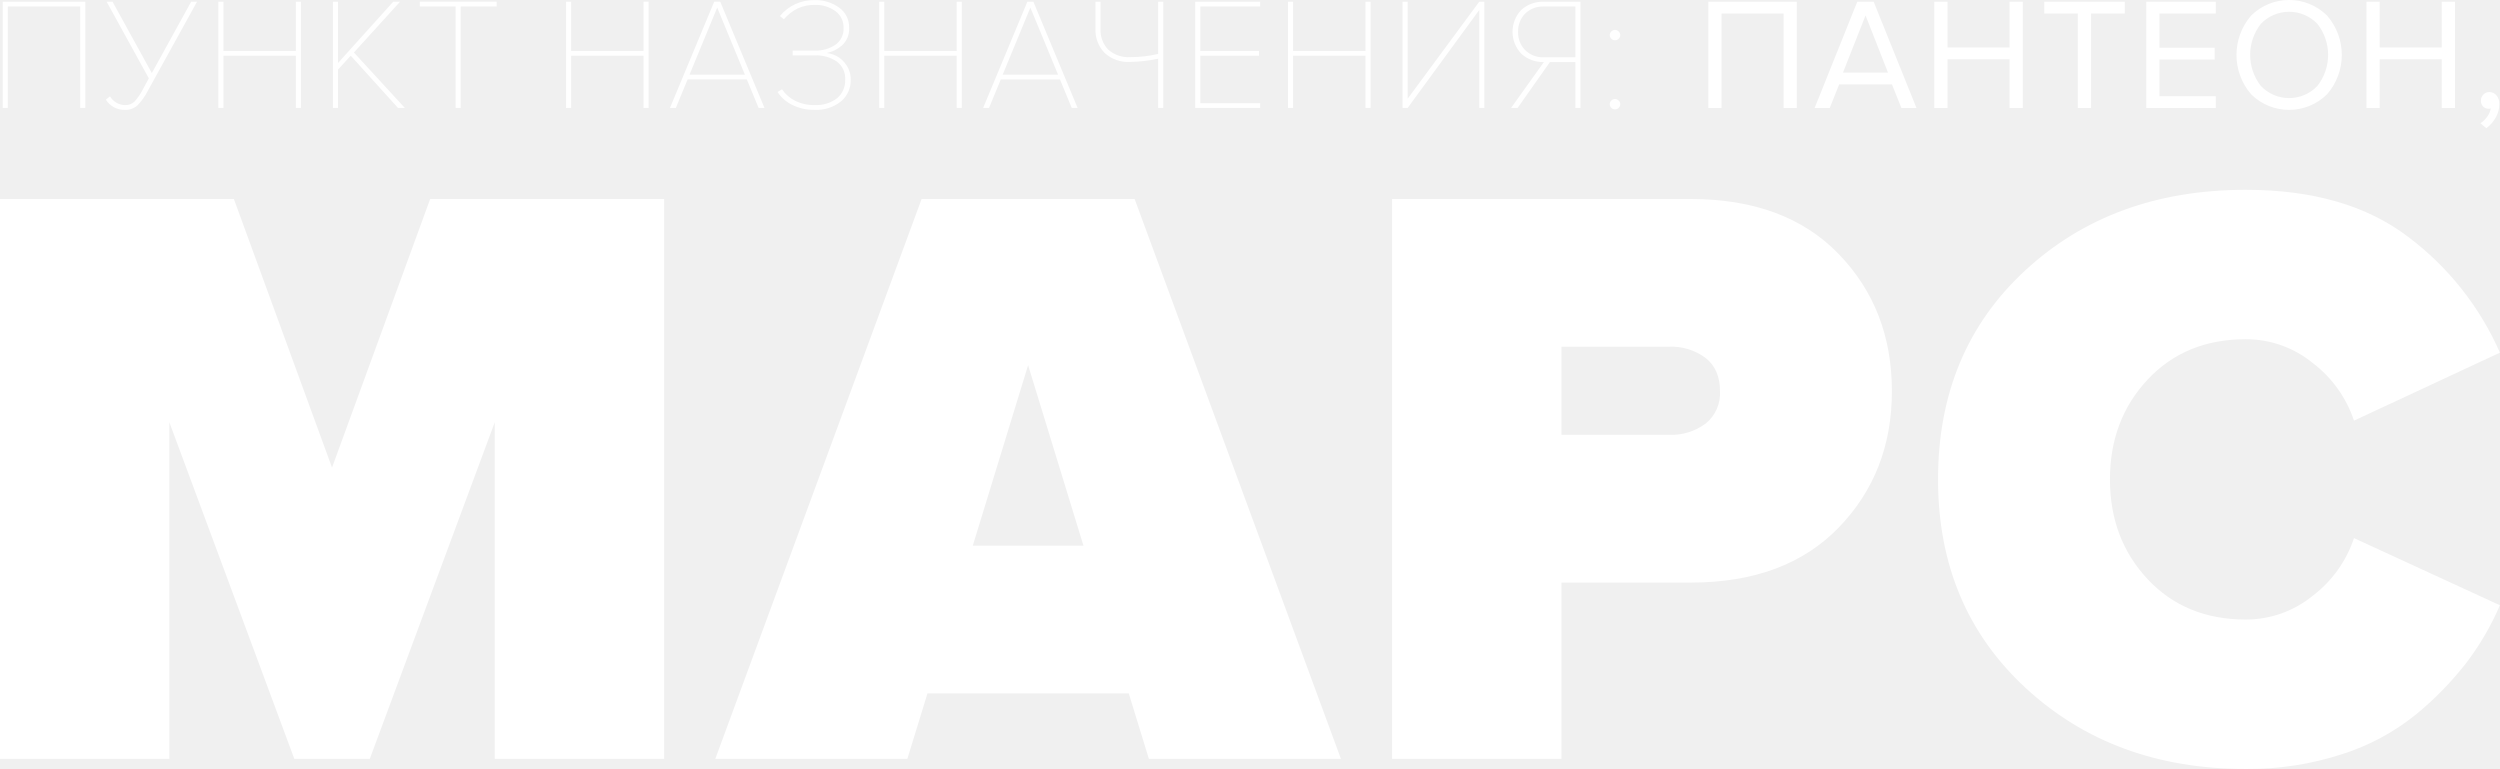
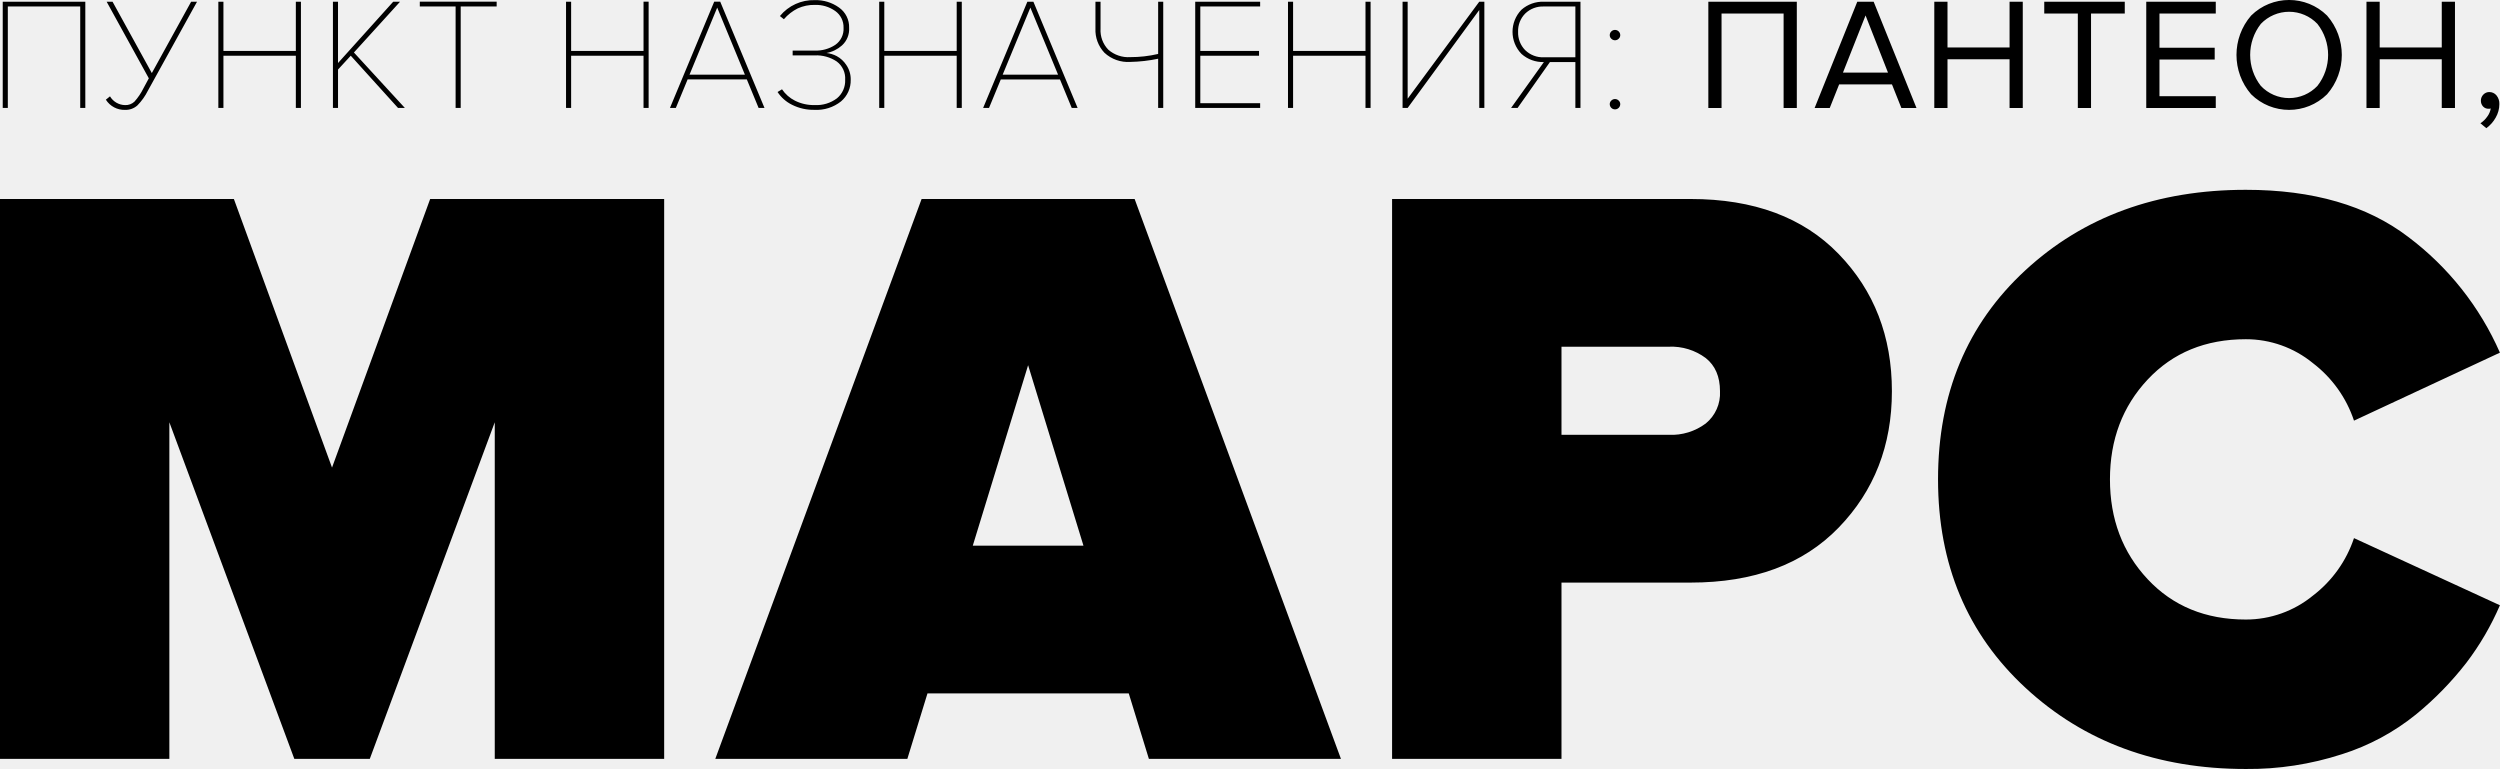
<svg xmlns="http://www.w3.org/2000/svg" width="580.784" height="178.625" viewBox="0 0 580.784 178.625">
-   <defs>
-     <style>
-       .cls-1 {
-         fill: #fff;
-         fill-rule: evenodd;
-       }
-     </style>
-   </defs>
-   <path class="cls-1" d="M654.446,311.884H600.089l-22.8,62.4-22.8-62.4H500.141V441.949H539.5V363.754l29.03,78.195h17.535l29.03-78.195v78.195h39.355V311.884Zm109.3,0H714.258L666.33,441.949h44.616l4.676-15.21h46.759l4.676,15.21h44.616Zm-37.6,80.535L739,350.494l12.859,41.925H726.142ZM862.911,401h30q22.014,0,34.388-12.772t12.371-31.688q0-19.108-12.371-31.882t-34.388-12.773H823.556V441.949h39.355V401Zm0-34.32V346.2H887.85a13.362,13.362,0,0,1,8.572,2.633q3.311,2.632,3.312,7.7a9.035,9.035,0,0,1-3.312,7.508,13.362,13.362,0,0,1-8.572,2.632H862.911Zm181.289,74.2a52.56,52.56,0,0,0,17.24-9.263,74.7,74.7,0,0,0,11.69-11.992,63.54,63.54,0,0,0,7.79-13.358l-33.9-15.6a27.866,27.866,0,0,1-9.54,13.358,24.521,24.521,0,0,1-15.59,5.557q-14.025,0-22.795-9.36t-8.767-23.2q0-13.843,8.767-23.2t22.795-9.36a24.522,24.522,0,0,1,15.59,5.558,27.877,27.877,0,0,1,9.54,13.357l33.9-15.795a67.482,67.482,0,0,0-21.33-26.91q-14.325-10.918-37.7-10.92-30.975,0-51.24,18.72t-20.262,48.555q0,29.643,20.359,48.458t51.143,18.817A70.191,70.191,0,0,0,1044.2,440.877ZM519.976,266.052H500.79v24.679h1.183V267.162h16.82v23.569h1.183V266.052Zm12.107,24.087a13.525,13.525,0,0,0,2.421-3.4l11.423-20.683h-1.368l-9.131,16.576L526.3,266.052H524.93l9.8,17.8-1.257,2.331a13.747,13.747,0,0,1-2.089,3.09,2.994,2.994,0,0,1-2.162.8,4.152,4.152,0,0,1-3.512-2.035l-0.961.777a5.083,5.083,0,0,0,4.473,2.368A4.07,4.07,0,0,0,532.083,290.139Zm37.984-24.087h-1.183v11.433H552.063V266.052H550.88v24.679h1.183V278.6h16.821v12.136h1.183V266.052Zm12.31,11.8,10.72-11.8h-1.589L578.68,280.3V266.052H577.5v24.679h1.183v-8.917l2.957-3.219,10.98,12.136h1.589Zm24.805-10.693h8.355v-1.11H597.681v1.11H606v23.569h1.183V267.162Zm43.658-1.11h-1.183v11.433h-16.82V266.052h-1.183v24.679h1.183V278.6h16.82v12.136h1.183V266.052Zm16.635,0h-1.4l-10.277,24.679h1.367l2.736-6.623h13.752l2.736,6.623h1.368ZM660.341,283l6.432-15.577L673.205,283H660.341Zm35.192,6.216a6.367,6.367,0,0,0,2.256-5.032,5.849,5.849,0,0,0-1.017-3.422,6.162,6.162,0,0,0-2.237-2.072,6.75,6.75,0,0,0-2.366-.722,7.413,7.413,0,0,0,3.586-1.757,5.088,5.088,0,0,0,1.664-4.089,5.532,5.532,0,0,0-2.348-4.717,9.214,9.214,0,0,0-5.6-1.721,10.107,10.107,0,0,0-8.133,3.7l0.924,0.74a10.334,10.334,0,0,1,3.216-2.516,9.166,9.166,0,0,1,3.993-.814,7.734,7.734,0,0,1,4.732,1.425,4.6,4.6,0,0,1,1.922,3.9,4.5,4.5,0,0,1-1.922,3.959,8.11,8.11,0,0,1-4.732,1.332H684.3v1.11h5.176a8.507,8.507,0,0,1,5.046,1.406,4.876,4.876,0,0,1,1.978,4.255,5.291,5.291,0,0,1-1.9,4.311,7.913,7.913,0,0,1-5.194,1.572,9.7,9.7,0,0,1-4.566-1.017,7.905,7.905,0,0,1-3.013-2.646l-1.035.629a8.546,8.546,0,0,0,3.383,2.979,11.082,11.082,0,0,0,5.194,1.165A9.086,9.086,0,0,0,695.533,289.214Zm28.059-23.162h-1.183v11.433h-16.82V266.052h-1.183v24.679h1.183V278.6h16.82v12.136h1.183V266.052Zm16.635,0h-1.4l-10.277,24.679h1.368l2.736-6.623H746.4l2.735,6.623H750.5ZM733.092,283l6.433-15.577L745.957,283H733.092Zm21.552-16.946v6.216a7.7,7.7,0,0,0,2.089,5.643,8.038,8.038,0,0,0,6.007,2.127,34.316,34.316,0,0,0,6.469-.74v11.433h1.183V266.052h-1.183v12.136a28.089,28.089,0,0,1-6.469.74,7.053,7.053,0,0,1-5.12-1.739,6.485,6.485,0,0,1-1.793-4.884v-6.253h-1.183Zm38.261,23.569h-13.9V278.6h13.641v-1.11H779.005V267.162h13.9v-1.11H777.822v24.679h15.083v-1.11Zm25.656-23.569h-1.183v11.433H800.557V266.052h-1.183v24.679h1.183V278.6h16.821v12.136h1.183V266.052Zm25.248,1.924v22.755h1.183V266.052h-1.183l-16.635,22.533V266.052h-1.183v24.679h1.183Zm16.413,12.1h5.915v10.656h1.183V266.052h-8.5a7.491,7.491,0,0,0-5.213,1.869,7.376,7.376,0,0,0,.019,10.267,7.459,7.459,0,0,0,5.194,1.887L851.2,290.731h1.516Zm-5.748-2.775a5.8,5.8,0,0,1-1.645-4.255,5.736,5.736,0,0,1,1.645-4.236,5.87,5.87,0,0,1,4.344-1.647h7.319v11.8h-7.319A5.832,5.832,0,0,1,854.474,277.3Zm22.088-3.478a1.2,1.2,0,0,0-.351-0.851,1.205,1.205,0,0,0-1.738,0,1.2,1.2,0,0,0-.351.851,1.109,1.109,0,0,0,.37.833,1.2,1.2,0,0,0,1.7,0A1.113,1.113,0,0,0,876.562,273.822Zm0,16.021a1.114,1.114,0,0,0-.37-0.832,1.2,1.2,0,0,0-1.7,0,1.111,1.111,0,0,0-.37.832,1.22,1.22,0,1,0,2.44,0h0ZM917.58,266.06H897.026v24.679h3.068V268.8h14.418v21.941h3.068V266.06Zm17.855,0h-3.808l-9.907,24.679h3.512l2.181-5.476h12.273l2.181,5.476h3.512ZM928.3,282.525l5.25-13.283,5.212,13.283H928.3Zm41.773-16.465h-3.068v10.619H952.588V266.06h-3.069v24.679h3.069V279.417h14.417v11.322h3.068V266.06Zm15.859,2.738h7.837V266.06H975.064V268.8h7.8v21.941h3.068V268.8ZM1014.91,288h-13.08v-8.51h12.83v-2.738h-12.83V268.8h13.08V266.06H998.76v24.679h16.15V288Zm25.86-.444a13.921,13.921,0,0,0,0-18.278,12.552,12.552,0,0,0-17.65,0,13.983,13.983,0,0,0,0,18.278A12.552,12.552,0,0,0,1040.77,287.557Zm-15.39-1.942a11.709,11.709,0,0,1,0-14.412,9.081,9.081,0,0,1,13.14,0,11.672,11.672,0,0,1,0,14.412A9.041,9.041,0,0,1,1025.38,285.615Zm45.1-19.555h-3.07v10.619h-14.42V266.06h-3.07v24.679h3.07V279.417h14.42v11.322h3.07V266.06Zm9.63,21.738a2.158,2.158,0,0,0-1.65-.759,1.885,1.885,0,0,0-1.39.592,1.96,1.96,0,0,0-.57,1.406,1.918,1.918,0,0,0,.5,1.351,1.669,1.669,0,0,0,1.28.536,1.225,1.225,0,0,0,.51-0.074,4.249,4.249,0,0,1-.79,1.869,5.748,5.748,0,0,1-1.61,1.572l1.37,1.147a7.639,7.639,0,0,0,2.18-2.46,6.219,6.219,0,0,0,.85-3.127A2.979,2.979,0,0,0,1080.11,287.8Z" transform="translate(-500.156 -265.656)" />
+   <path d="M654.446,311.884H600.089l-22.8,62.4-22.8-62.4H500.141V441.949H539.5V363.754l29.03,78.195h17.535l29.03-78.195v78.195h39.355V311.884Zm109.3,0H714.258L666.33,441.949h44.616l4.676-15.21h46.759l4.676,15.21h44.616Zm-37.6,80.535L739,350.494l12.859,41.925H726.142ZM862.911,401h30q22.014,0,34.388-12.772t12.371-31.688q0-19.108-12.371-31.882t-34.388-12.773H823.556V441.949h39.355V401Zm0-34.32V346.2H887.85a13.362,13.362,0,0,1,8.572,2.633q3.311,2.632,3.312,7.7a9.035,9.035,0,0,1-3.312,7.508,13.362,13.362,0,0,1-8.572,2.632H862.911Zm181.289,74.2a52.56,52.56,0,0,0,17.24-9.263,74.7,74.7,0,0,0,11.69-11.992,63.54,63.54,0,0,0,7.79-13.358l-33.9-15.6a27.866,27.866,0,0,1-9.54,13.358,24.521,24.521,0,0,1-15.59,5.557q-14.025,0-22.795-9.36t-8.767-23.2q0-13.843,8.767-23.2t22.795-9.36a24.522,24.522,0,0,1,15.59,5.558,27.877,27.877,0,0,1,9.54,13.357l33.9-15.795a67.482,67.482,0,0,0-21.33-26.91q-14.325-10.918-37.7-10.92-30.975,0-51.24,18.72t-20.262,48.555q0,29.643,20.359,48.458t51.143,18.817A70.191,70.191,0,0,0,1044.2,440.877ZM519.976,266.052H500.79v24.679h1.183V267.162h16.82v23.569h1.183V266.052Zm12.107,24.087a13.525,13.525,0,0,0,2.421-3.4l11.423-20.683h-1.368l-9.131,16.576L526.3,266.052H524.93l9.8,17.8-1.257,2.331a13.747,13.747,0,0,1-2.089,3.09,2.994,2.994,0,0,1-2.162.8,4.152,4.152,0,0,1-3.512-2.035l-0.961.777a5.083,5.083,0,0,0,4.473,2.368A4.07,4.07,0,0,0,532.083,290.139Zm37.984-24.087h-1.183v11.433H552.063V266.052H550.88v24.679h1.183V278.6h16.821v12.136h1.183V266.052Zm12.31,11.8,10.72-11.8h-1.589L578.68,280.3V266.052H577.5v24.679h1.183v-8.917l2.957-3.219,10.98,12.136h1.589Zm24.805-10.693h8.355v-1.11H597.681v1.11H606v23.569h1.183V267.162Zm43.658-1.11h-1.183v11.433h-16.82V266.052h-1.183v24.679h1.183V278.6h16.82v12.136h1.183V266.052Zm16.635,0h-1.4l-10.277,24.679h1.367l2.736-6.623h13.752l2.736,6.623h1.368ZM660.341,283l6.432-15.577L673.205,283H660.341Zm35.192,6.216a6.367,6.367,0,0,0,2.256-5.032,5.849,5.849,0,0,0-1.017-3.422,6.162,6.162,0,0,0-2.237-2.072,6.75,6.75,0,0,0-2.366-.722,7.413,7.413,0,0,0,3.586-1.757,5.088,5.088,0,0,0,1.664-4.089,5.532,5.532,0,0,0-2.348-4.717,9.214,9.214,0,0,0-5.6-1.721,10.107,10.107,0,0,0-8.133,3.7l0.924,0.74a10.334,10.334,0,0,1,3.216-2.516,9.166,9.166,0,0,1,3.993-.814,7.734,7.734,0,0,1,4.732,1.425,4.6,4.6,0,0,1,1.922,3.9,4.5,4.5,0,0,1-1.922,3.959,8.11,8.11,0,0,1-4.732,1.332H684.3v1.11h5.176a8.507,8.507,0,0,1,5.046,1.406,4.876,4.876,0,0,1,1.978,4.255,5.291,5.291,0,0,1-1.9,4.311,7.913,7.913,0,0,1-5.194,1.572,9.7,9.7,0,0,1-4.566-1.017,7.905,7.905,0,0,1-3.013-2.646l-1.035.629a8.546,8.546,0,0,0,3.383,2.979,11.082,11.082,0,0,0,5.194,1.165A9.086,9.086,0,0,0,695.533,289.214Zm28.059-23.162h-1.183v11.433h-16.82V266.052h-1.183v24.679h1.183V278.6h16.82v12.136h1.183V266.052Zm16.635,0h-1.4l-10.277,24.679h1.368l2.736-6.623H746.4l2.735,6.623H750.5ZM733.092,283l6.433-15.577L745.957,283H733.092Zm21.552-16.946v6.216a7.7,7.7,0,0,0,2.089,5.643,8.038,8.038,0,0,0,6.007,2.127,34.316,34.316,0,0,0,6.469-.74v11.433h1.183V266.052h-1.183v12.136a28.089,28.089,0,0,1-6.469.74,7.053,7.053,0,0,1-5.12-1.739,6.485,6.485,0,0,1-1.793-4.884v-6.253h-1.183Zm38.261,23.569h-13.9V278.6h13.641v-1.11H779.005V267.162h13.9v-1.11H777.822v24.679h15.083v-1.11Zm25.656-23.569h-1.183v11.433H800.557V266.052h-1.183v24.679h1.183V278.6h16.821v12.136h1.183V266.052Zm25.248,1.924v22.755h1.183V266.052h-1.183l-16.635,22.533V266.052h-1.183v24.679h1.183Zm16.413,12.1h5.915v10.656h1.183V266.052h-8.5a7.491,7.491,0,0,0-5.213,1.869,7.376,7.376,0,0,0,.019,10.267,7.459,7.459,0,0,0,5.194,1.887L851.2,290.731h1.516Zm-5.748-2.775a5.8,5.8,0,0,1-1.645-4.255,5.736,5.736,0,0,1,1.645-4.236,5.87,5.87,0,0,1,4.344-1.647h7.319v11.8h-7.319A5.832,5.832,0,0,1,854.474,277.3Zm22.088-3.478a1.2,1.2,0,0,0-.351-0.851,1.205,1.205,0,0,0-1.738,0,1.2,1.2,0,0,0-.351.851,1.109,1.109,0,0,0,.37.833,1.2,1.2,0,0,0,1.7,0A1.113,1.113,0,0,0,876.562,273.822Zm0,16.021a1.114,1.114,0,0,0-.37-0.832,1.2,1.2,0,0,0-1.7,0,1.111,1.111,0,0,0-.37.832,1.22,1.22,0,1,0,2.44,0h0ZM917.58,266.06H897.026v24.679h3.068V268.8h14.418v21.941h3.068V266.06Zm17.855,0h-3.808l-9.907,24.679h3.512l2.181-5.476h12.273l2.181,5.476h3.512ZM928.3,282.525l5.25-13.283,5.212,13.283H928.3Zm41.773-16.465h-3.068v10.619H952.588V266.06h-3.069v24.679h3.069V279.417h14.417v11.322h3.068V266.06Zm15.859,2.738h7.837V266.06H975.064V268.8h7.8v21.941h3.068V268.8ZM1014.91,288h-13.08v-8.51h12.83v-2.738h-12.83V268.8h13.08V266.06H998.76v24.679h16.15V288Zm25.86-.444a13.921,13.921,0,0,0,0-18.278,12.552,12.552,0,0,0-17.65,0,13.983,13.983,0,0,0,0,18.278A12.552,12.552,0,0,0,1040.77,287.557Zm-15.39-1.942a11.709,11.709,0,0,1,0-14.412,9.081,9.081,0,0,1,13.14,0,11.672,11.672,0,0,1,0,14.412A9.041,9.041,0,0,1,1025.38,285.615Zm45.1-19.555h-3.07v10.619h-14.42V266.06h-3.07v24.679h3.07V279.417h14.42v11.322h3.07V266.06Zm9.63,21.738a2.158,2.158,0,0,0-1.65-.759,1.885,1.885,0,0,0-1.39.592,1.96,1.96,0,0,0-.57,1.406,1.918,1.918,0,0,0,.5,1.351,1.669,1.669,0,0,0,1.28.536,1.225,1.225,0,0,0,.51-0.074,4.249,4.249,0,0,1-.79,1.869,5.748,5.748,0,0,1-1.61,1.572l1.37,1.147a7.639,7.639,0,0,0,2.18-2.46,6.219,6.219,0,0,0,.85-3.127A2.979,2.979,0,0,0,1080.11,287.8Z" transform="translate(-500.156 -265.656)" />
</svg>
